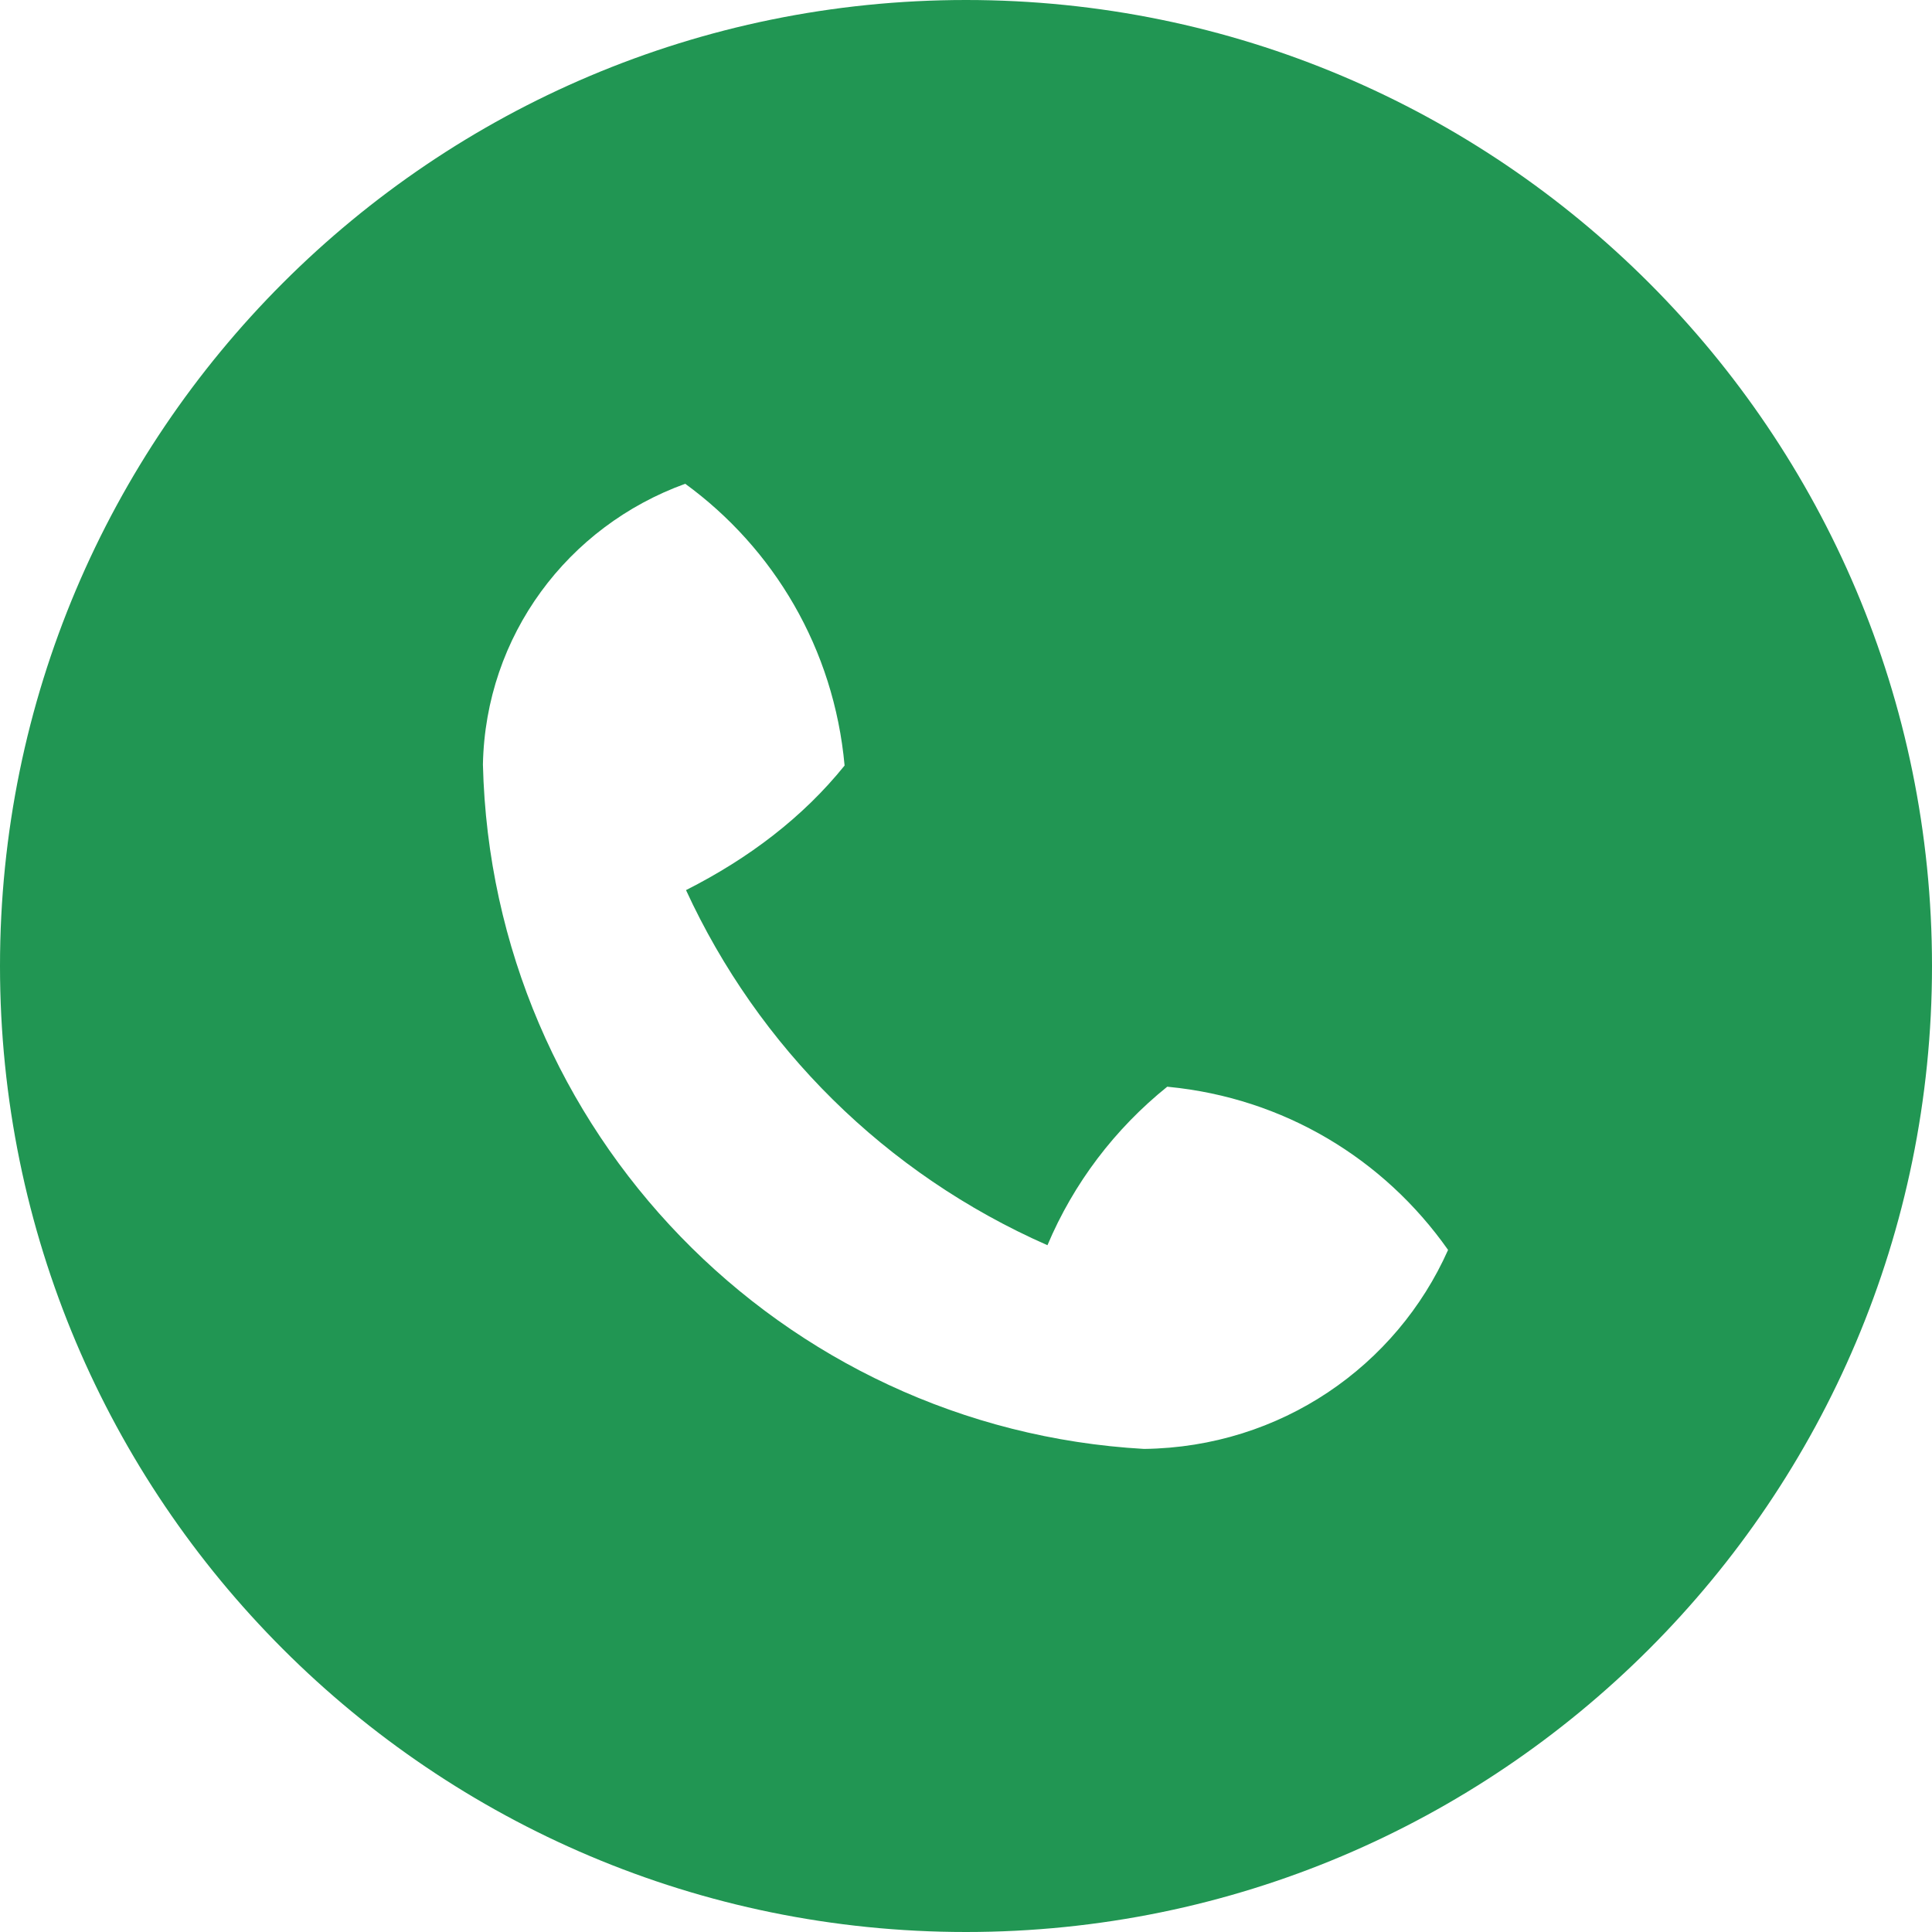
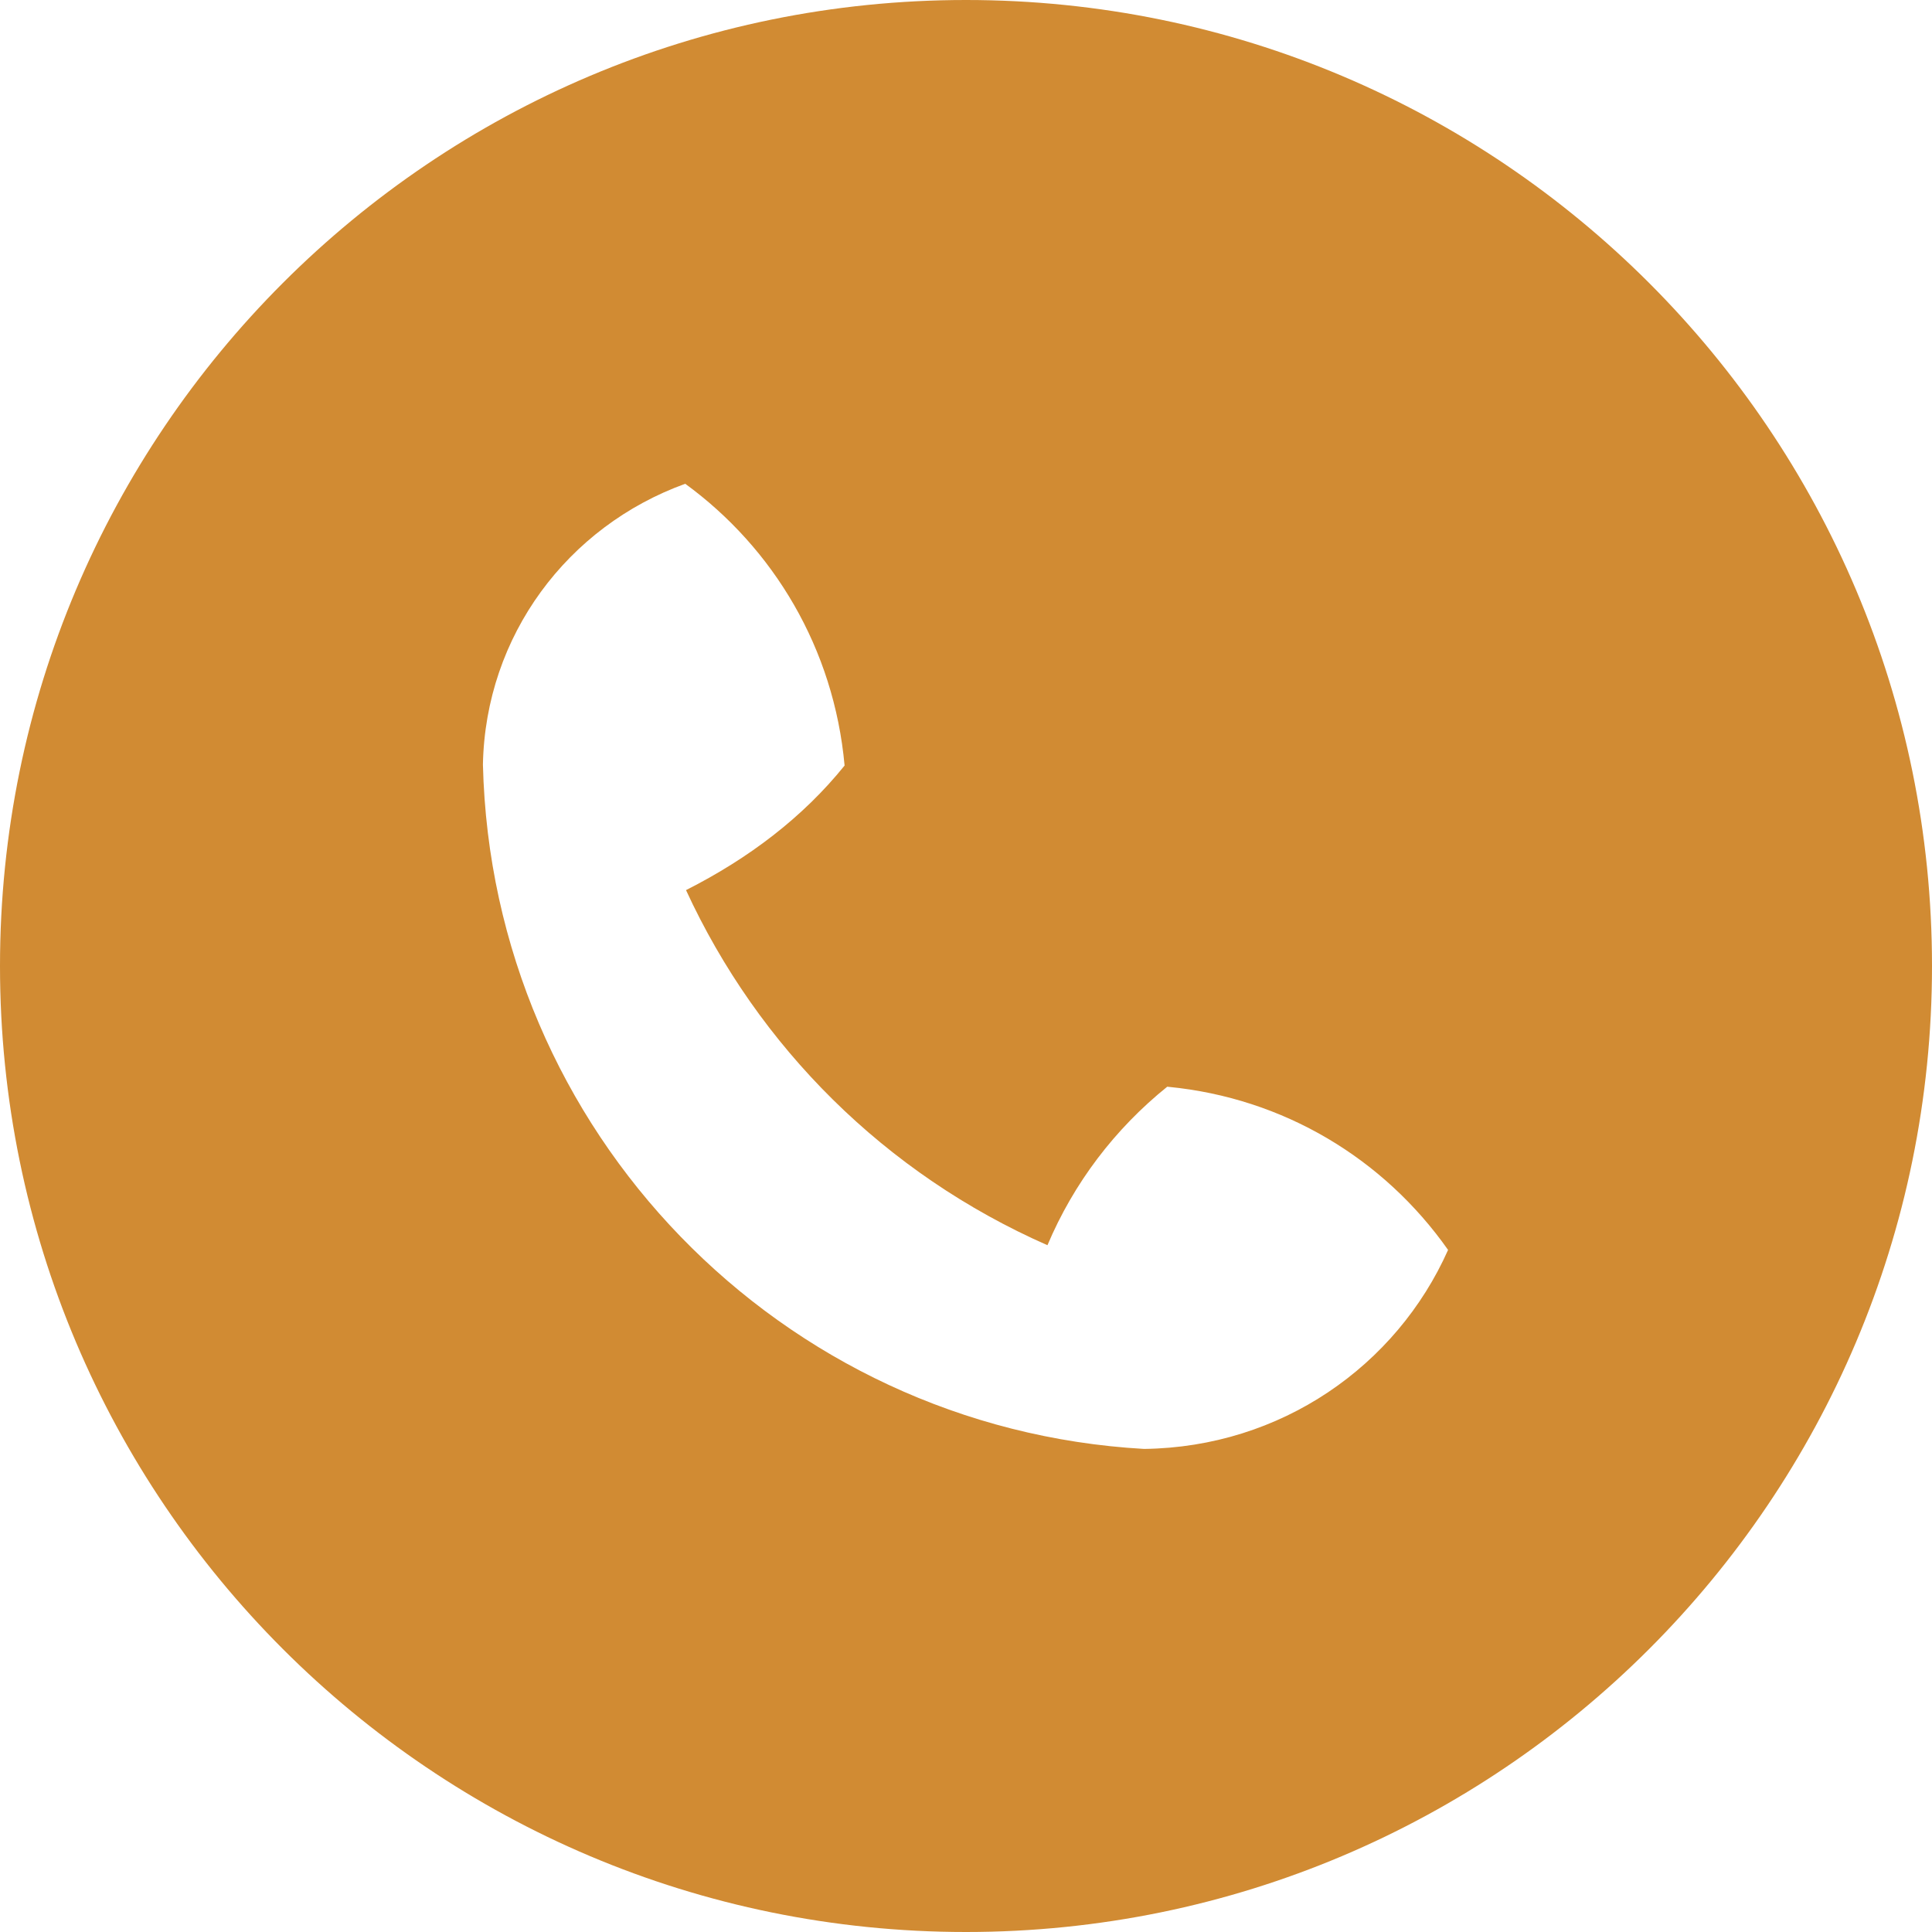
<svg xmlns="http://www.w3.org/2000/svg" xmlns:xlink="http://www.w3.org/1999/xlink" width="25" height="25" viewBox="0 0 25 25" version="1.1">
  <g id="Canvas" transform="translate(-4909 -2651)">
    <g id="noun_555068_cc">
      <g id="Vector">
-         <use xlink:href="#path0_fill" transform="translate(4909 2651)" fill="#219653" />
+         <use xlink:href="#path0_fill" transform="translate(4909 2651)" fill="#D18B33" />
      </g>
    </g>
  </g>
  <defs>
    <path id="path0_fill" d="M 12.5 25C 5.596 25 0 19.404 0 12.5C 0 5.596 5.596 0 12.5 0C 19.404 0 25 5.596 25 12.5C 25 19.404 19.404 25 12.5 25ZM 15.104 14.062C 14.425 14.609 13.893 15.31 13.554 16.113C 11.453 15.188 9.812 13.547 8.877 11.518C 9.69 11.107 10.39 10.575 10.929 9.906C 10.791 8.391 10.01 7.094 8.867 6.26C 7.344 6.811 6.282 8.226 6.249 9.893C 6.364 14.644 10.106 18.483 14.804 18.749C 16.575 18.727 18.07 17.675 18.738 16.174C 17.905 14.99 16.608 14.209 15.123 14.064L 15.104 14.062Z" />
  </defs>
</svg>
